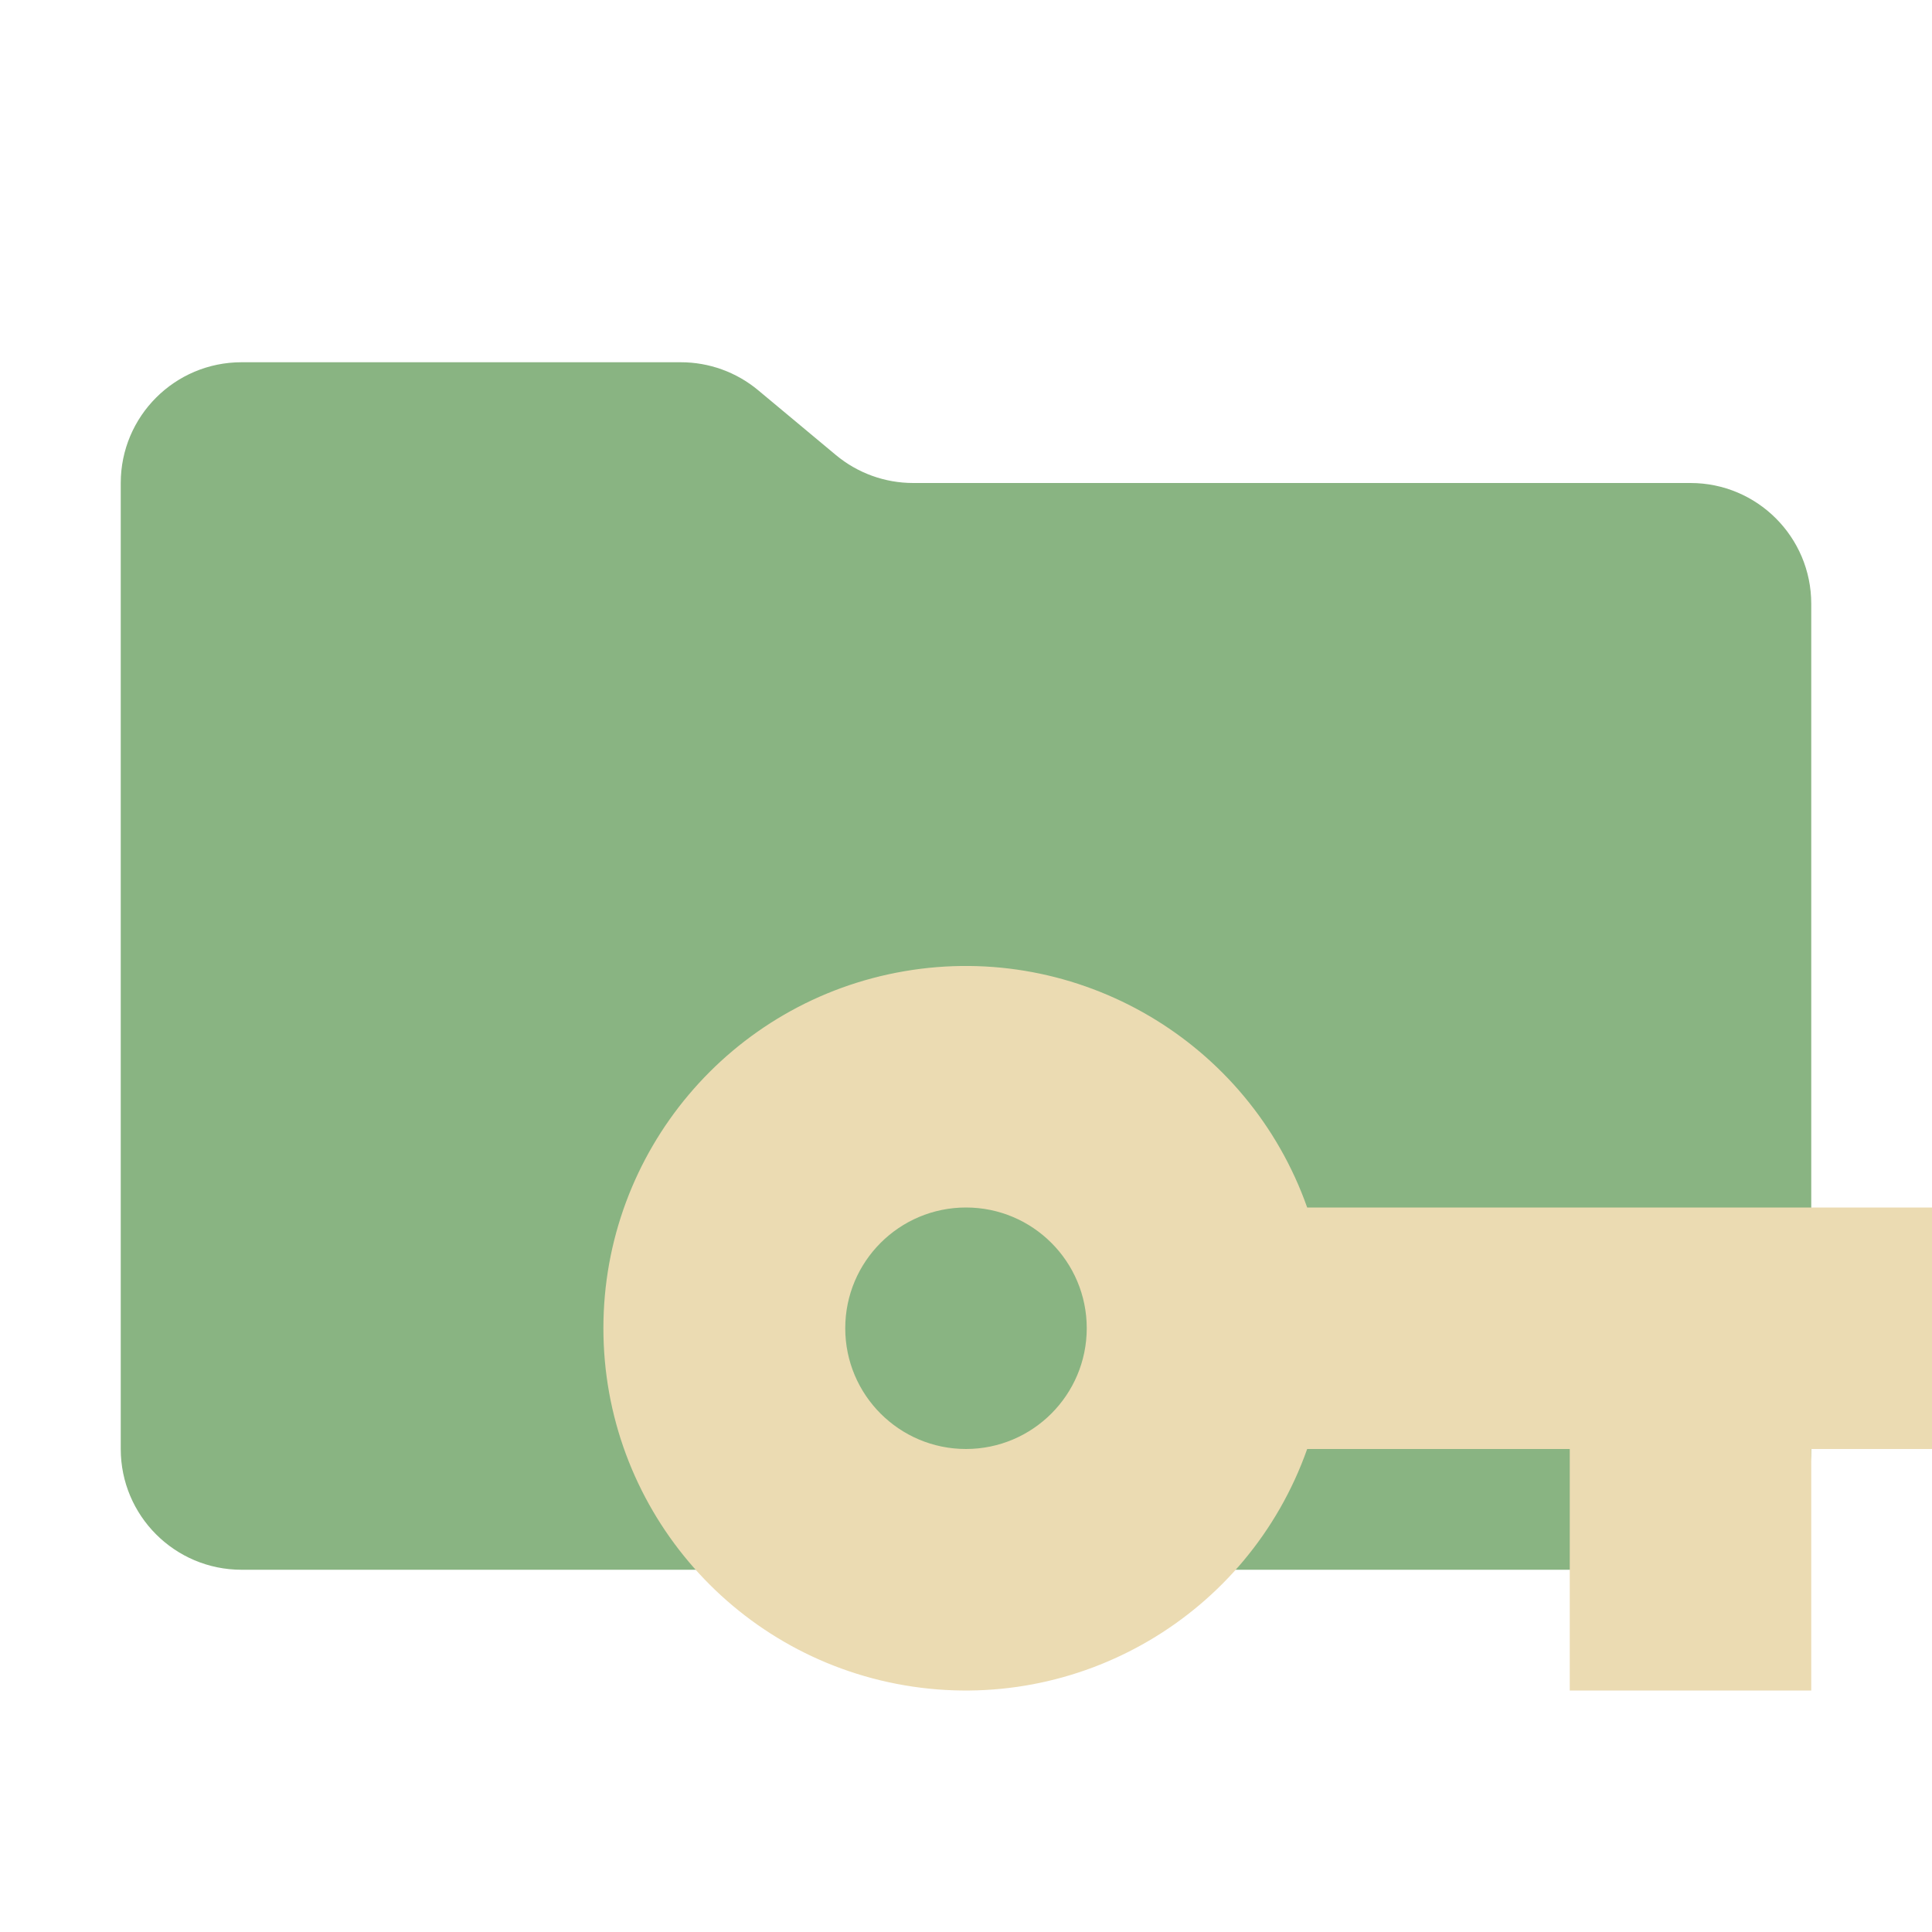
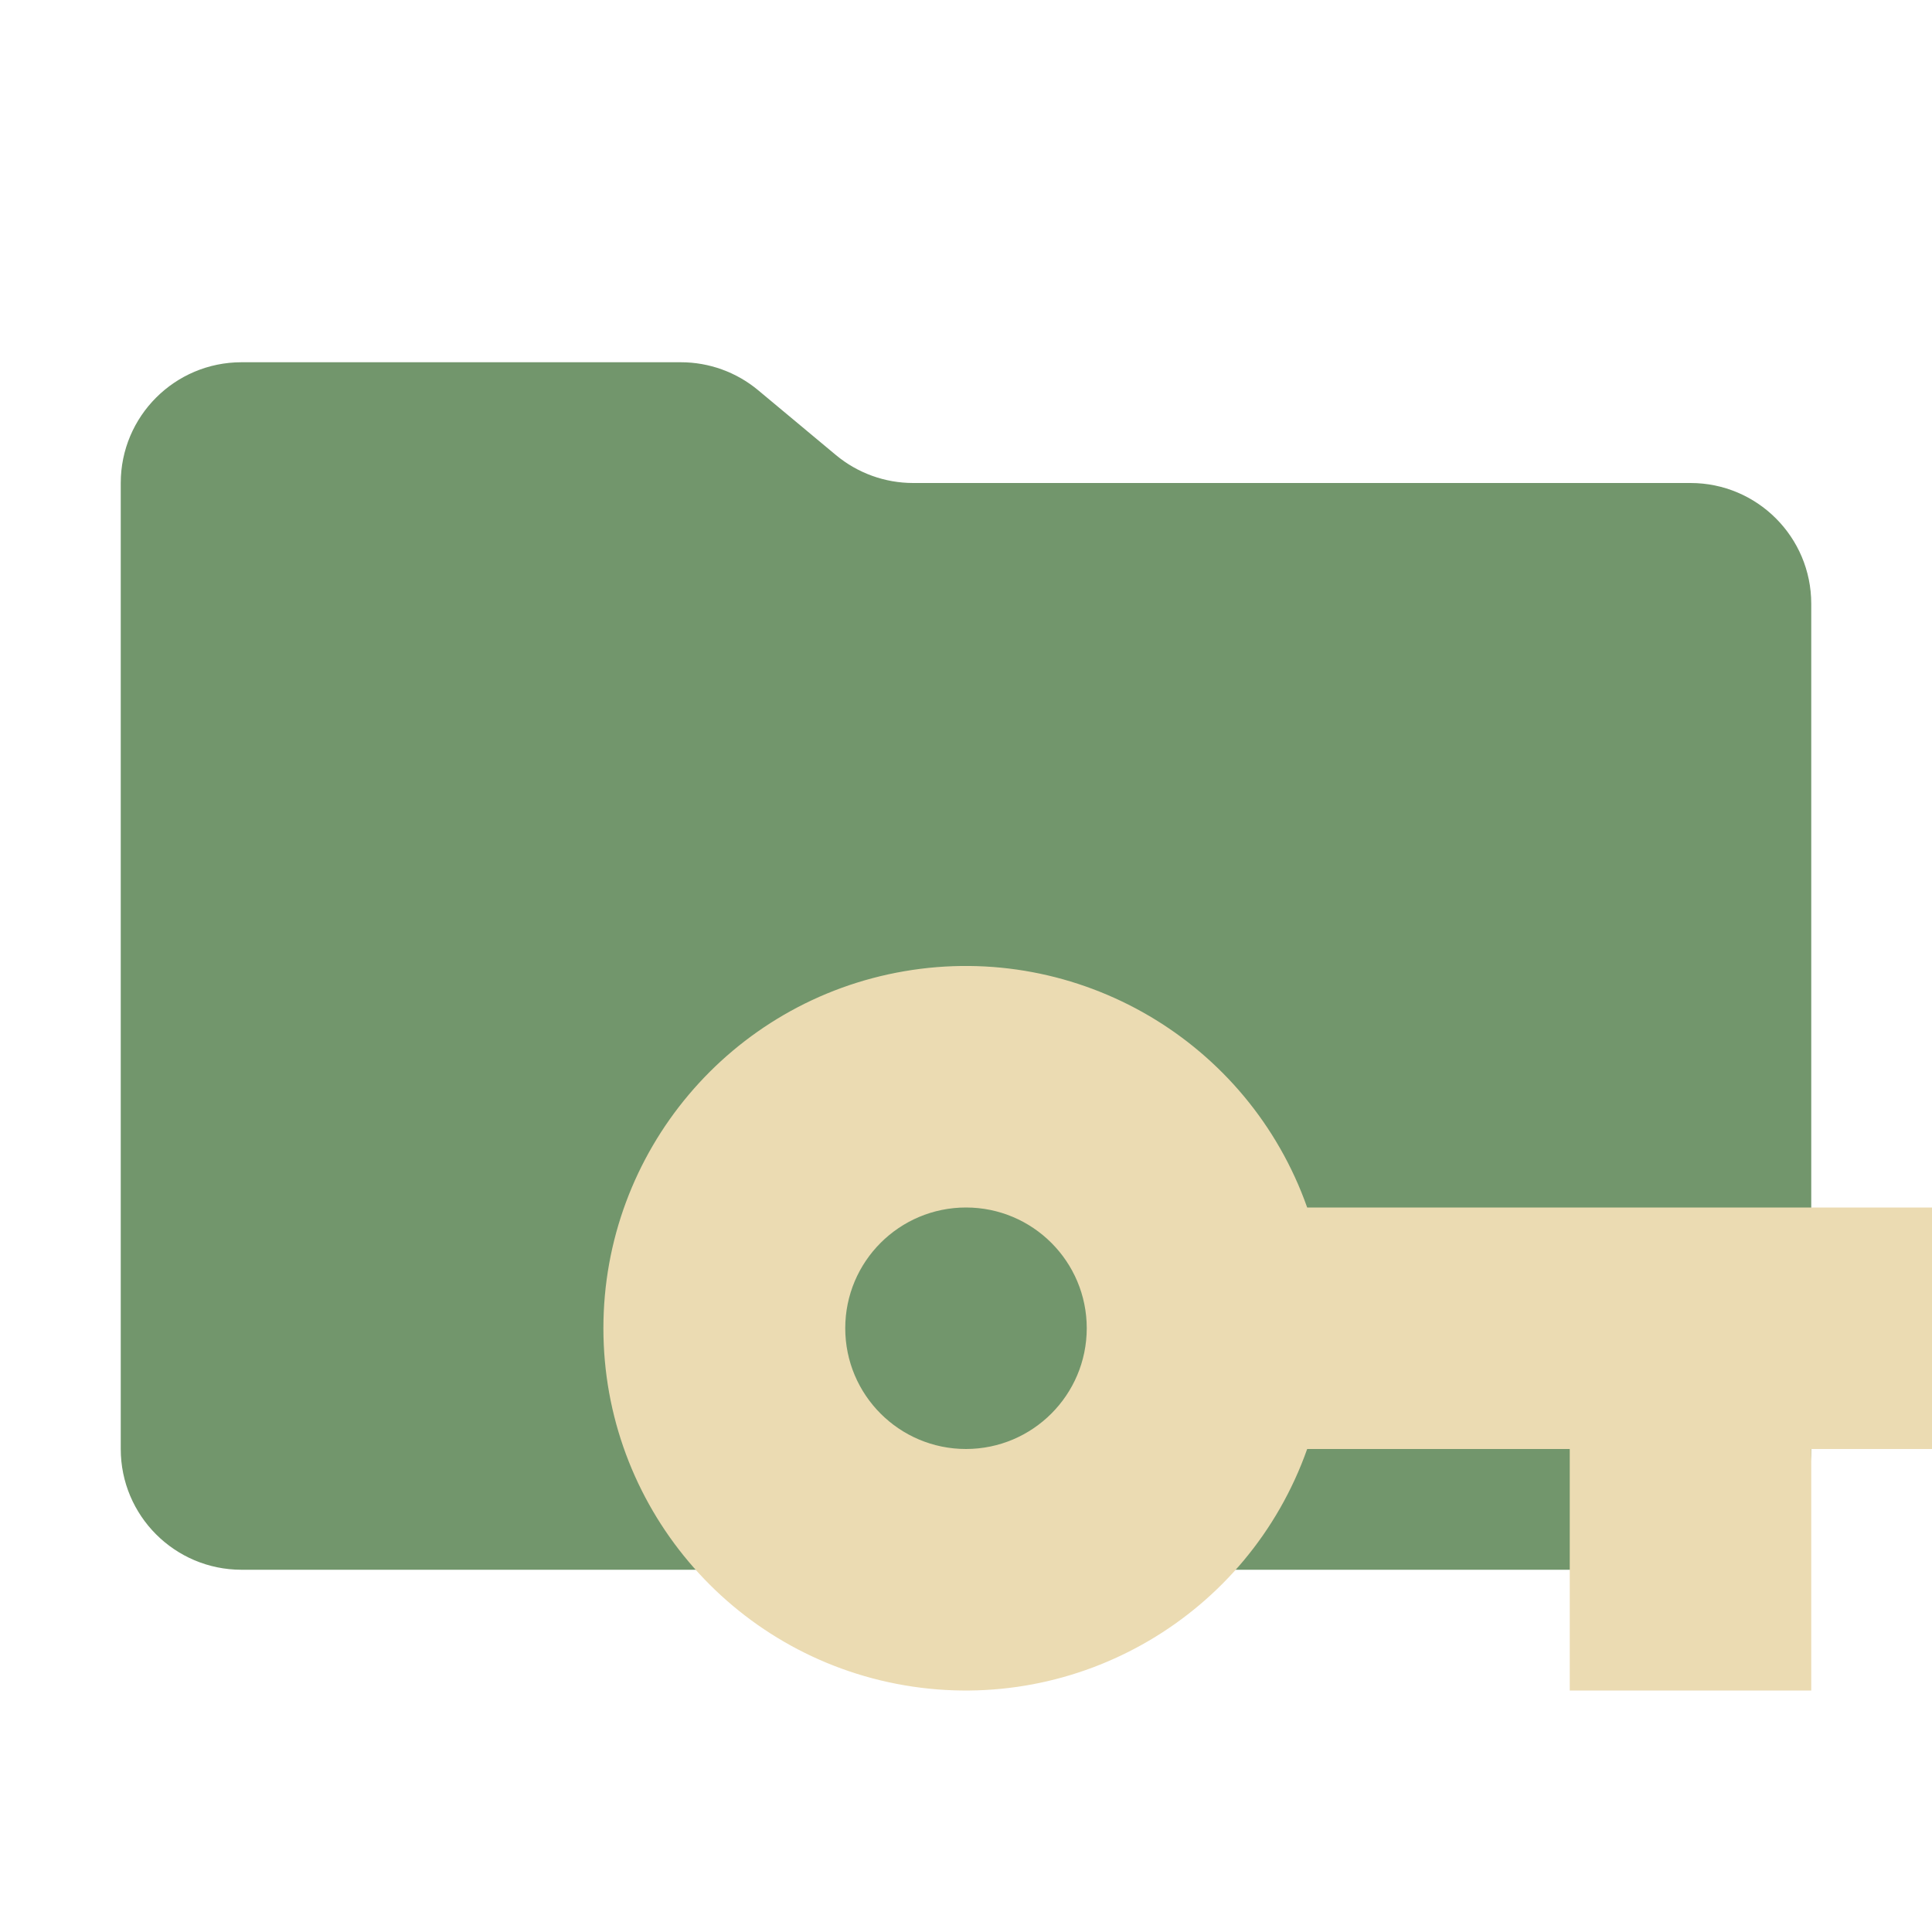
<svg xmlns="http://www.w3.org/2000/svg" viewBox="0 0 32 32">
-   <path d="M13.844,7.536l-1.287-1.073A2,2,0,0,0,11.276,6H4A2,2,0,0,0,2,8V24a2,2,0,0,0,2,2H28a2,2,0,0,0,2-2V10a2,2,0,0,0-2-2H15.124A2,2,0,0,1,13.844,7.536Z" style="fill: #89b482" />
+   <path d="M13.844,7.536l-1.287-1.073A2,2,0,0,0,11.276,6H4A2,2,0,0,0,2,8V24a2,2,0,0,0,2,2H28a2,2,0,0,0,2-2V10a2,2,0,0,0-2-2H15.124A2,2,0,0,1,13.844,7.536Z" style="fill: #72966c" />
  <path d="M21.651,20a6,6,0,1,0,0,4H26v4h4V24h2V20ZM16,24a2,2,0,1,1,2-2A2.002,2.002,0,0,1,16,24Z" style="fill: #ebdbb2;fill-rule: evenodd" />
</svg>
